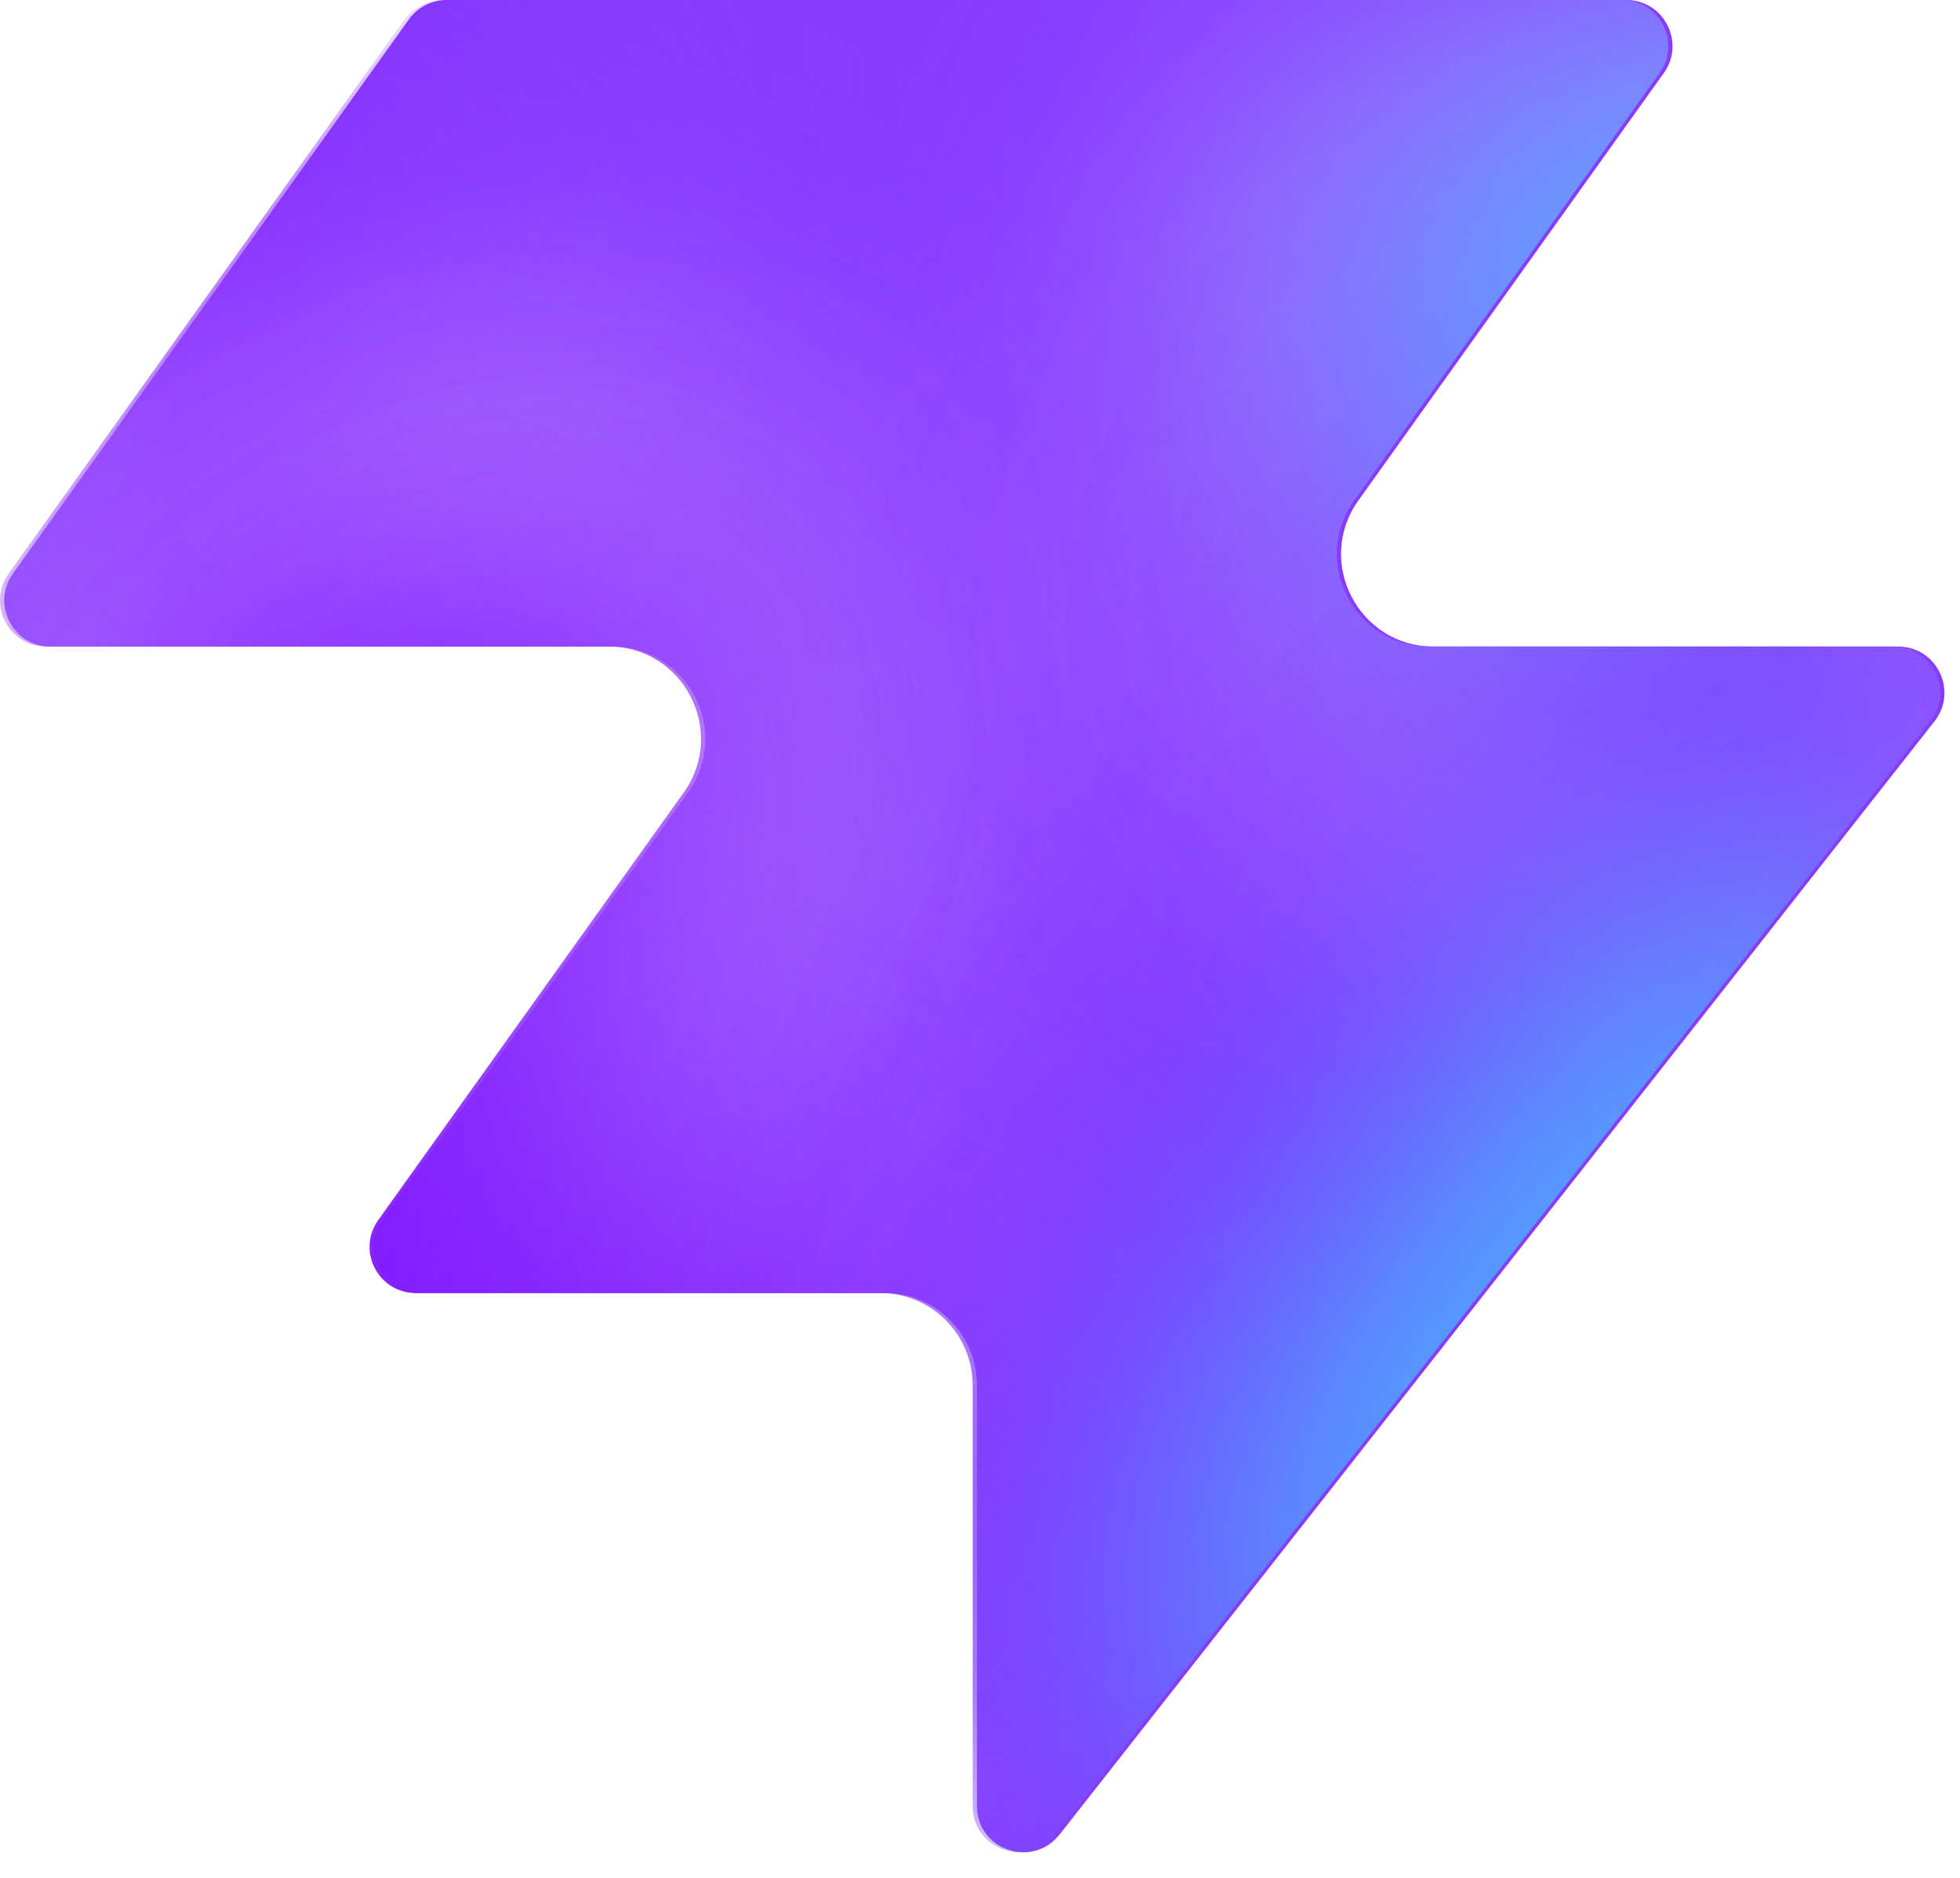
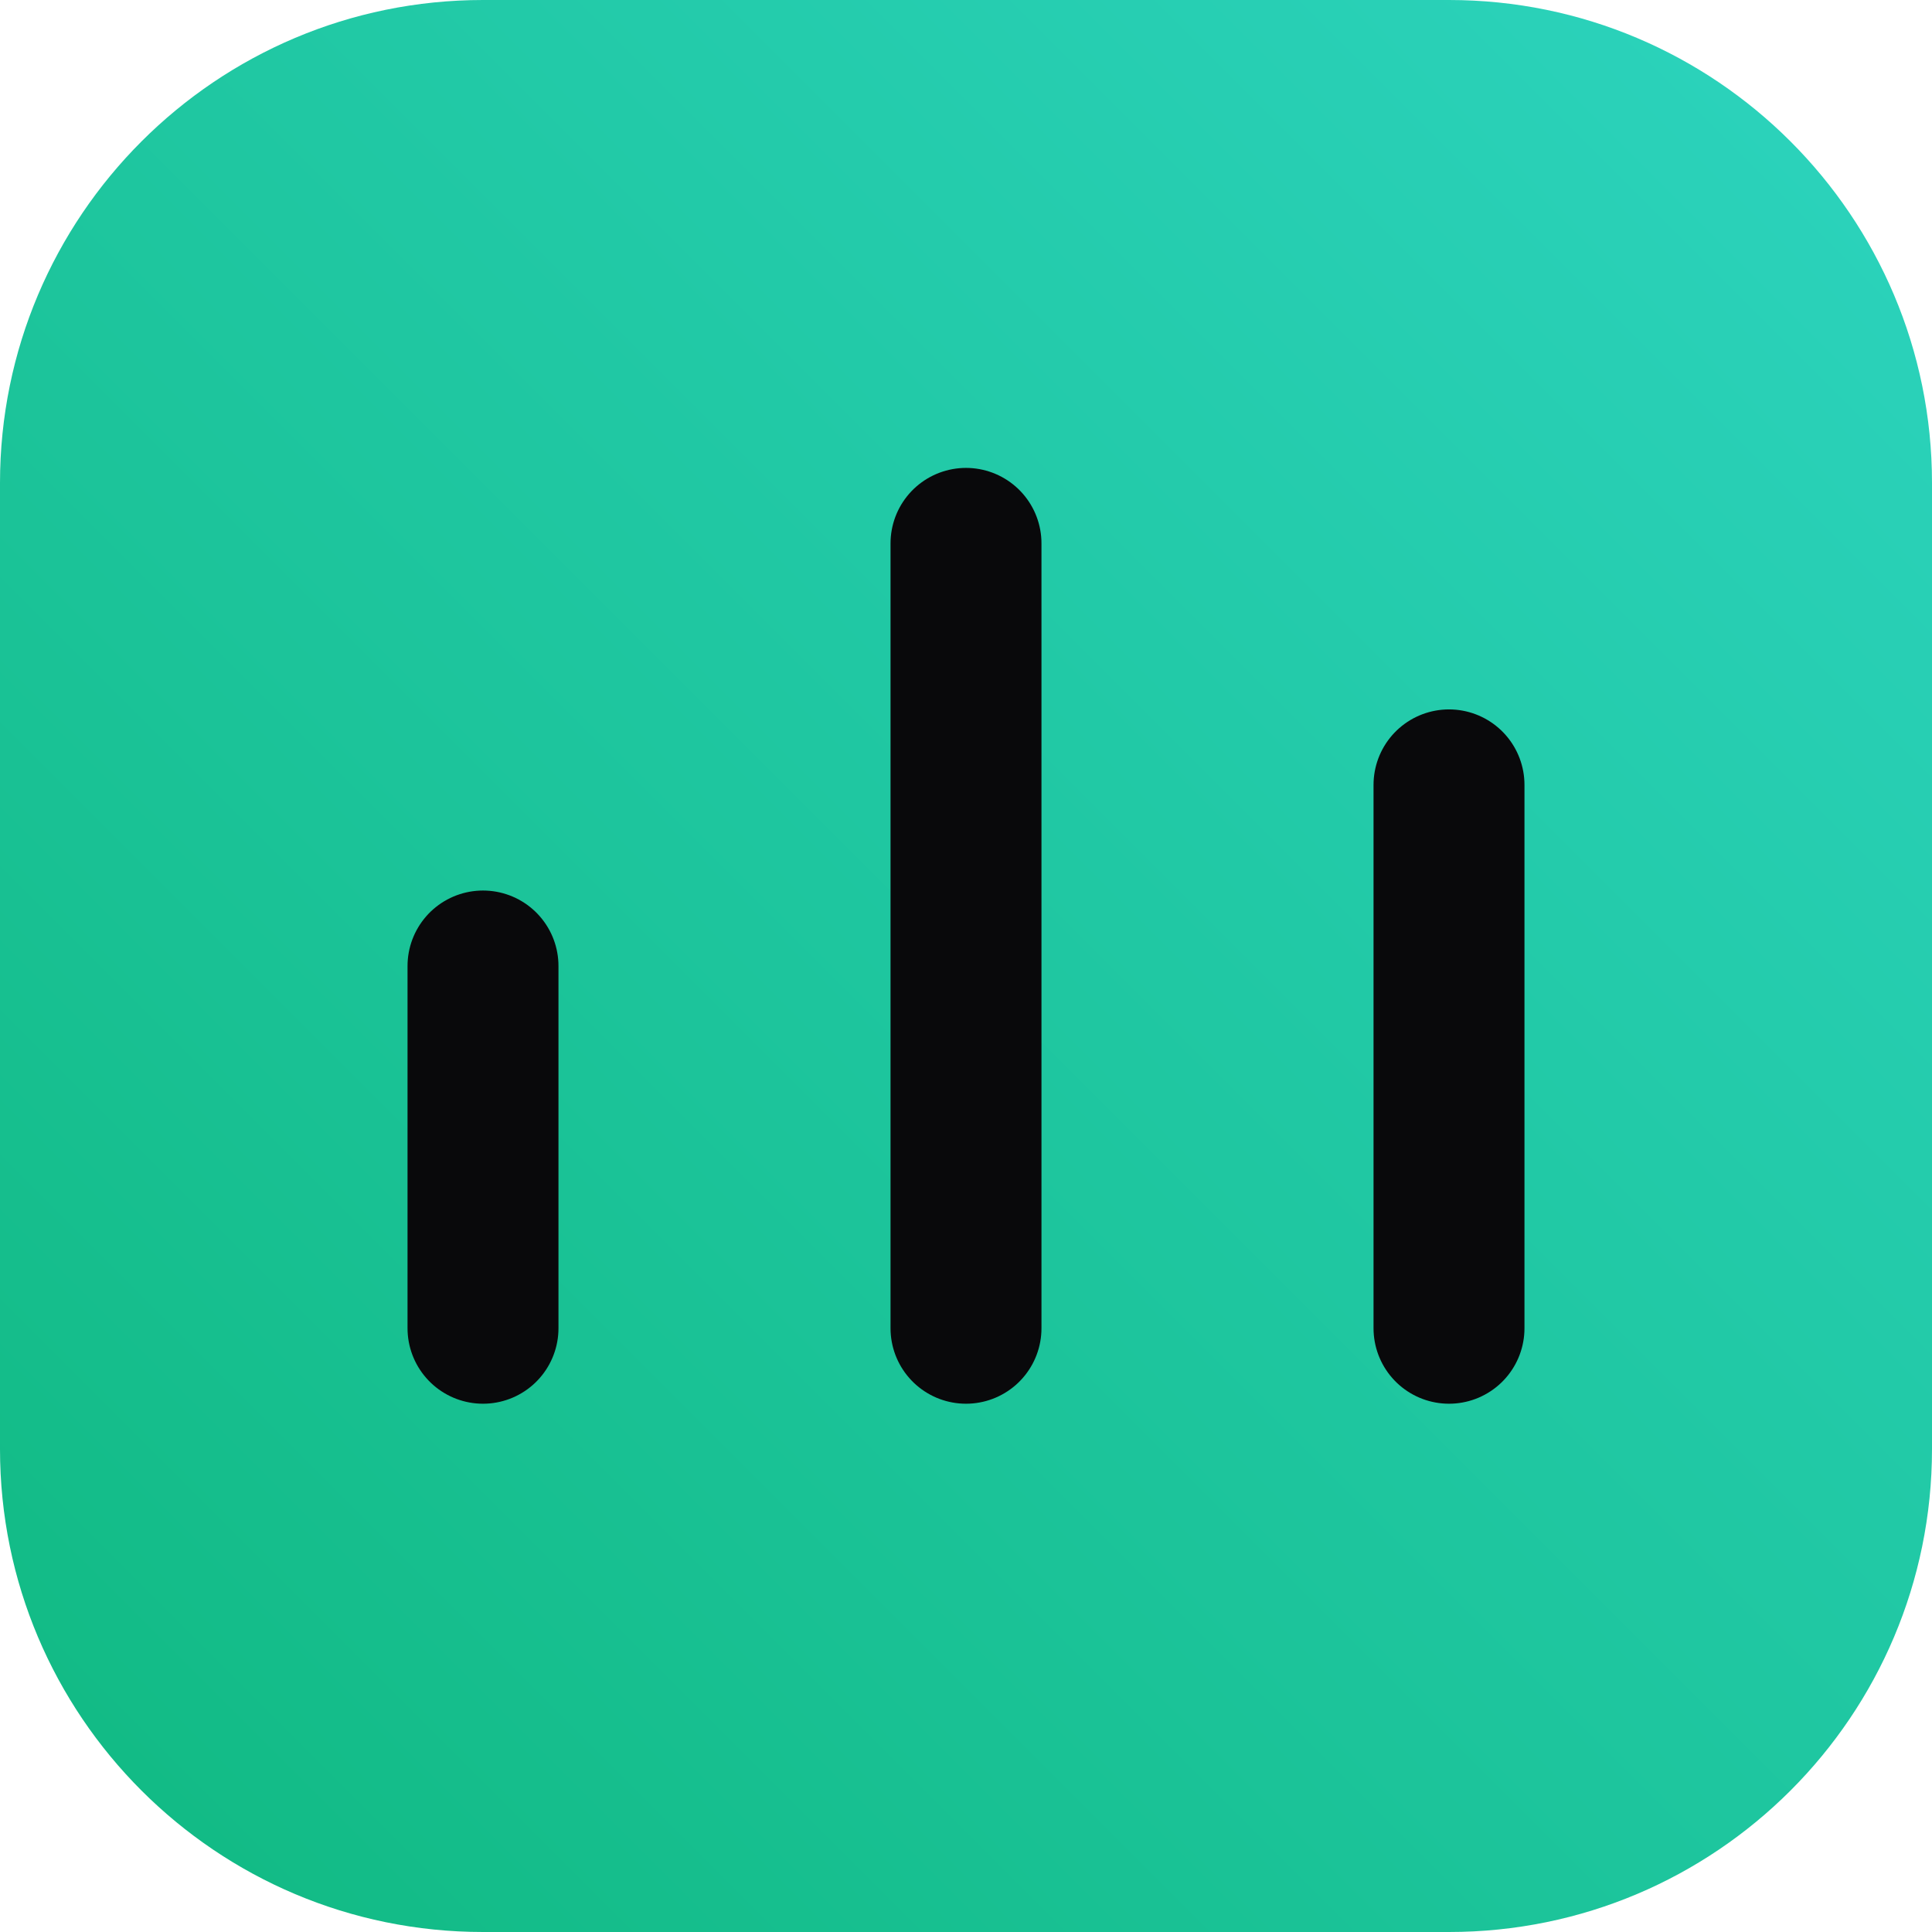
- <svg xmlns="http://www.w3.org/2000/svg" width="48" height="46" fill="none" viewBox="0 0 48 46">
-   <path fill="#863bff" d="M25.946 44.938c-.664.845-2.021.375-2.021-.698V33.937a2.26 2.26 0 0 0-2.262-2.262H10.287c-.92 0-1.456-1.04-.92-1.788l7.48-10.471c1.07-1.497 0-3.578-1.842-3.578H1.237c-.92 0-1.456-1.04-.92-1.788L10.013.474c.214-.297.556-.474.92-.474h28.894c.92 0 1.456 1.04.92 1.788l-7.48 10.471c-1.07 1.498 0 3.579 1.842 3.579h11.377c.943 0 1.473 1.088.89 1.83L25.947 44.94z" style="fill:#863bff;fill:color(display-p3 .525 .23 1);fill-opacity:1" />
-   <mask id="a" width="48" height="46" x="0" y="0" maskUnits="userSpaceOnUse" style="mask-type:alpha">
-     <path fill="#000" d="M25.842 44.938c-.664.844-2.021.375-2.021-.698V33.937a2.26 2.26 0 0 0-2.262-2.262H10.183c-.92 0-1.456-1.04-.92-1.788l7.48-10.471c1.07-1.498 0-3.579-1.842-3.579H1.133c-.92 0-1.456-1.04-.92-1.787L9.91.473c.214-.297.556-.474.92-.474h28.894c.92 0 1.456 1.04.92 1.788l-7.48 10.471c-1.07 1.498 0 3.578 1.842 3.578h11.377c.943 0 1.473 1.088.89 1.832L25.843 44.94z" style="fill:#000;fill-opacity:1" />
-   </mask>
-   <g mask="url(#a)">
-     <g filter="url(#b)">
-       <ellipse cx="5.508" cy="14.704" fill="#ede6ff" rx="5.508" ry="14.704" style="fill:#ede6ff;fill:color(display-p3 .927 .903 1);fill-opacity:1" transform="matrix(.00324 1 1 -.00324 -4.47 31.516)" />
-     </g>
-     <g filter="url(#c)">
-       <ellipse cx="10.399" cy="29.851" fill="#ede6ff" rx="10.399" ry="29.851" style="fill:#ede6ff;fill:color(display-p3 .927 .903 1);fill-opacity:1" transform="matrix(.00324 1 1 -.00324 -39.328 7.883)" />
-     </g>
-     <g filter="url(#d)">
-       <ellipse cx="5.508" cy="30.487" fill="#7e14ff" rx="5.508" ry="30.487" style="fill:#7e14ff;fill:color(display-p3 .492 .077 1);fill-opacity:1" transform="rotate(89.814 -25.913 -14.639)scale(1 -1)" />
-     </g>
-     <g filter="url(#e)">
-       <ellipse cx="5.508" cy="30.599" fill="#7e14ff" rx="5.508" ry="30.599" style="fill:#7e14ff;fill:color(display-p3 .492 .077 1);fill-opacity:1" transform="rotate(89.814 -32.644 -3.334)scale(1 -1)" />
-     </g>
-     <g filter="url(#f)">
-       <ellipse cx="5.508" cy="30.599" fill="#7e14ff" rx="5.508" ry="30.599" style="fill:#7e14ff;fill:color(display-p3 .492 .077 1);fill-opacity:1" transform="matrix(.00324 1 1 -.00324 -34.34 30.47)" />
-     </g>
-     <g filter="url(#g)">
-       <ellipse cx="14.072" cy="22.078" fill="#ede6ff" rx="14.072" ry="22.078" style="fill:#ede6ff;fill:color(display-p3 .927 .903 1);fill-opacity:1" transform="rotate(93.35 24.506 48.493)scale(-1 1)" />
-     </g>
-     <g filter="url(#h)">
-       <ellipse cx="3.47" cy="21.501" fill="#7e14ff" rx="3.47" ry="21.501" style="fill:#7e14ff;fill:color(display-p3 .492 .077 1);fill-opacity:1" transform="rotate(89.009 28.708 47.59)scale(-1 1)" />
-     </g>
-     <g filter="url(#i)">
-       <ellipse cx="3.47" cy="21.501" fill="#7e14ff" rx="3.47" ry="21.501" style="fill:#7e14ff;fill:color(display-p3 .492 .077 1);fill-opacity:1" transform="rotate(89.009 28.708 47.59)scale(-1 1)" />
-     </g>
-     <g filter="url(#j)">
-       <ellipse cx=".387" cy="8.972" fill="#7e14ff" rx="4.407" ry="29.108" style="fill:#7e14ff;fill:color(display-p3 .492 .077 1);fill-opacity:1" transform="rotate(39.51 .387 8.972)" />
-     </g>
-     <g filter="url(#k)">
-       <ellipse cx="47.523" cy="-6.092" fill="#7e14ff" rx="4.407" ry="29.108" style="fill:#7e14ff;fill:color(display-p3 .492 .077 1);fill-opacity:1" transform="rotate(37.892 47.523 -6.092)" />
-     </g>
-     <g filter="url(#l)">
-       <ellipse cx="41.412" cy="6.333" fill="#47bfff" rx="5.971" ry="9.665" style="fill:#47bfff;fill:color(display-p3 .28 .748 1);fill-opacity:1" transform="rotate(37.892 41.412 6.333)" />
-     </g>
-     <g filter="url(#m)">
-       <ellipse cx="-1.879" cy="38.332" fill="#7e14ff" rx="4.407" ry="29.108" style="fill:#7e14ff;fill:color(display-p3 .492 .077 1);fill-opacity:1" transform="rotate(37.892 -1.88 38.332)" />
-     </g>
-     <g filter="url(#n)">
-       <ellipse cx="-1.879" cy="38.332" fill="#7e14ff" rx="4.407" ry="29.108" style="fill:#7e14ff;fill:color(display-p3 .492 .077 1);fill-opacity:1" transform="rotate(37.892 -1.88 38.332)" />
-     </g>
-     <g filter="url(#o)">
-       <ellipse cx="35.651" cy="29.907" fill="#7e14ff" rx="4.407" ry="29.108" style="fill:#7e14ff;fill:color(display-p3 .492 .077 1);fill-opacity:1" transform="rotate(37.892 35.651 29.907)" />
-     </g>
-     <g filter="url(#p)">
-       <ellipse cx="38.418" cy="32.4" fill="#47bfff" rx="5.971" ry="15.297" style="fill:#47bfff;fill:color(display-p3 .28 .748 1);fill-opacity:1" transform="rotate(37.892 38.418 32.4)" />
-     </g>
-   </g>
+ <svg xmlns="http://www.w3.org/2000/svg" viewBox="0 0 32 32" fill="none">
  <defs>
-     <filter id="b" width="60.045" height="41.654" x="-19.77" y="16.149" color-interpolation-filters="sRGB" filterUnits="userSpaceOnUse">
-       <feFlood flood-opacity="0" result="BackgroundImageFix" />
-       <feBlend in="SourceGraphic" in2="BackgroundImageFix" result="shape" />
-       <feGaussianBlur result="effect1_foregroundBlur_2002_17158" stdDeviation="7.659" />
-     </filter>
-     <filter id="c" width="90.34" height="51.437" x="-54.613" y="-7.533" color-interpolation-filters="sRGB" filterUnits="userSpaceOnUse">
-       <feFlood flood-opacity="0" result="BackgroundImageFix" />
-       <feBlend in="SourceGraphic" in2="BackgroundImageFix" result="shape" />
-       <feGaussianBlur result="effect1_foregroundBlur_2002_17158" stdDeviation="7.659" />
-     </filter>
-     <filter id="d" width="79.355" height="29.4" x="-49.64" y="2.03" color-interpolation-filters="sRGB" filterUnits="userSpaceOnUse">
-       <feFlood flood-opacity="0" result="BackgroundImageFix" />
-       <feBlend in="SourceGraphic" in2="BackgroundImageFix" result="shape" />
-       <feGaussianBlur result="effect1_foregroundBlur_2002_17158" stdDeviation="4.596" />
-     </filter>
-     <filter id="e" width="79.579" height="29.4" x="-45.045" y="20.029" color-interpolation-filters="sRGB" filterUnits="userSpaceOnUse">
-       <feFlood flood-opacity="0" result="BackgroundImageFix" />
-       <feBlend in="SourceGraphic" in2="BackgroundImageFix" result="shape" />
-       <feGaussianBlur result="effect1_foregroundBlur_2002_17158" stdDeviation="4.596" />
-     </filter>
-     <filter id="f" width="79.579" height="29.4" x="-43.513" y="21.178" color-interpolation-filters="sRGB" filterUnits="userSpaceOnUse">
-       <feFlood flood-opacity="0" result="BackgroundImageFix" />
-       <feBlend in="SourceGraphic" in2="BackgroundImageFix" result="shape" />
-       <feGaussianBlur result="effect1_foregroundBlur_2002_17158" stdDeviation="4.596" />
-     </filter>
-     <filter id="g" width="74.749" height="58.852" x="15.756" y="-17.901" color-interpolation-filters="sRGB" filterUnits="userSpaceOnUse">
-       <feFlood flood-opacity="0" result="BackgroundImageFix" />
-       <feBlend in="SourceGraphic" in2="BackgroundImageFix" result="shape" />
-       <feGaussianBlur result="effect1_foregroundBlur_2002_17158" stdDeviation="7.659" />
-     </filter>
-     <filter id="h" width="61.377" height="25.362" x="23.548" y="2.284" color-interpolation-filters="sRGB" filterUnits="userSpaceOnUse">
-       <feFlood flood-opacity="0" result="BackgroundImageFix" />
-       <feBlend in="SourceGraphic" in2="BackgroundImageFix" result="shape" />
-       <feGaussianBlur result="effect1_foregroundBlur_2002_17158" stdDeviation="4.596" />
-     </filter>
-     <filter id="i" width="61.377" height="25.362" x="23.548" y="2.284" color-interpolation-filters="sRGB" filterUnits="userSpaceOnUse">
-       <feFlood flood-opacity="0" result="BackgroundImageFix" />
-       <feBlend in="SourceGraphic" in2="BackgroundImageFix" result="shape" />
-       <feGaussianBlur result="effect1_foregroundBlur_2002_17158" stdDeviation="4.596" />
-     </filter>
-     <filter id="j" width="56.045" height="63.649" x="-27.636" y="-22.853" color-interpolation-filters="sRGB" filterUnits="userSpaceOnUse">
-       <feFlood flood-opacity="0" result="BackgroundImageFix" />
-       <feBlend in="SourceGraphic" in2="BackgroundImageFix" result="shape" />
-       <feGaussianBlur result="effect1_foregroundBlur_2002_17158" stdDeviation="4.596" />
-     </filter>
-     <filter id="k" width="54.814" height="64.646" x="20.116" y="-38.415" color-interpolation-filters="sRGB" filterUnits="userSpaceOnUse">
-       <feFlood flood-opacity="0" result="BackgroundImageFix" />
-       <feBlend in="SourceGraphic" in2="BackgroundImageFix" result="shape" />
-       <feGaussianBlur result="effect1_foregroundBlur_2002_17158" stdDeviation="4.596" />
-     </filter>
-     <filter id="l" width="33.541" height="35.313" x="24.641" y="-11.323" color-interpolation-filters="sRGB" filterUnits="userSpaceOnUse">
-       <feFlood flood-opacity="0" result="BackgroundImageFix" />
-       <feBlend in="SourceGraphic" in2="BackgroundImageFix" result="shape" />
-       <feGaussianBlur result="effect1_foregroundBlur_2002_17158" stdDeviation="4.596" />
-     </filter>
-     <filter id="m" width="54.814" height="64.646" x="-29.286" y="6.009" color-interpolation-filters="sRGB" filterUnits="userSpaceOnUse">
-       <feFlood flood-opacity="0" result="BackgroundImageFix" />
-       <feBlend in="SourceGraphic" in2="BackgroundImageFix" result="shape" />
-       <feGaussianBlur result="effect1_foregroundBlur_2002_17158" stdDeviation="4.596" />
-     </filter>
-     <filter id="n" width="54.814" height="64.646" x="-29.286" y="6.009" color-interpolation-filters="sRGB" filterUnits="userSpaceOnUse">
-       <feFlood flood-opacity="0" result="BackgroundImageFix" />
-       <feBlend in="SourceGraphic" in2="BackgroundImageFix" result="shape" />
-       <feGaussianBlur result="effect1_foregroundBlur_2002_17158" stdDeviation="4.596" />
-     </filter>
-     <filter id="o" width="54.814" height="64.646" x="8.244" y="-2.416" color-interpolation-filters="sRGB" filterUnits="userSpaceOnUse">
-       <feFlood flood-opacity="0" result="BackgroundImageFix" />
-       <feBlend in="SourceGraphic" in2="BackgroundImageFix" result="shape" />
-       <feGaussianBlur result="effect1_foregroundBlur_2002_17158" stdDeviation="4.596" />
-     </filter>
-     <filter id="p" width="39.409" height="43.623" x="18.713" y="10.588" color-interpolation-filters="sRGB" filterUnits="userSpaceOnUse">
-       <feFlood flood-opacity="0" result="BackgroundImageFix" />
-       <feBlend in="SourceGraphic" in2="BackgroundImageFix" result="shape" />
-       <feGaussianBlur result="effect1_foregroundBlur_2002_17158" stdDeviation="4.596" />
-     </filter>
+     <linearGradient id="tradenet-grad" x1="0%" y1="100%" x2="100%" y2="0%">
+       <stop offset="0%" stop-color="#10b981" />
+       <stop offset="100%" stop-color="#2dd4bf" />
+     </linearGradient>
  </defs>
+   <rect width="32" height="32" rx="8" fill="url(#tradenet-grad)" />
+   <path d="M8 22V16" stroke="#09090b" stroke-width="2.5" stroke-linecap="round" stroke-linejoin="round" />
+   <path d="M16 22V9" stroke="#09090b" stroke-width="2.5" stroke-linecap="round" stroke-linejoin="round" />
+   <path d="M24 22V13" stroke="#09090b" stroke-width="2.5" stroke-linecap="round" stroke-linejoin="round" />
</svg>
